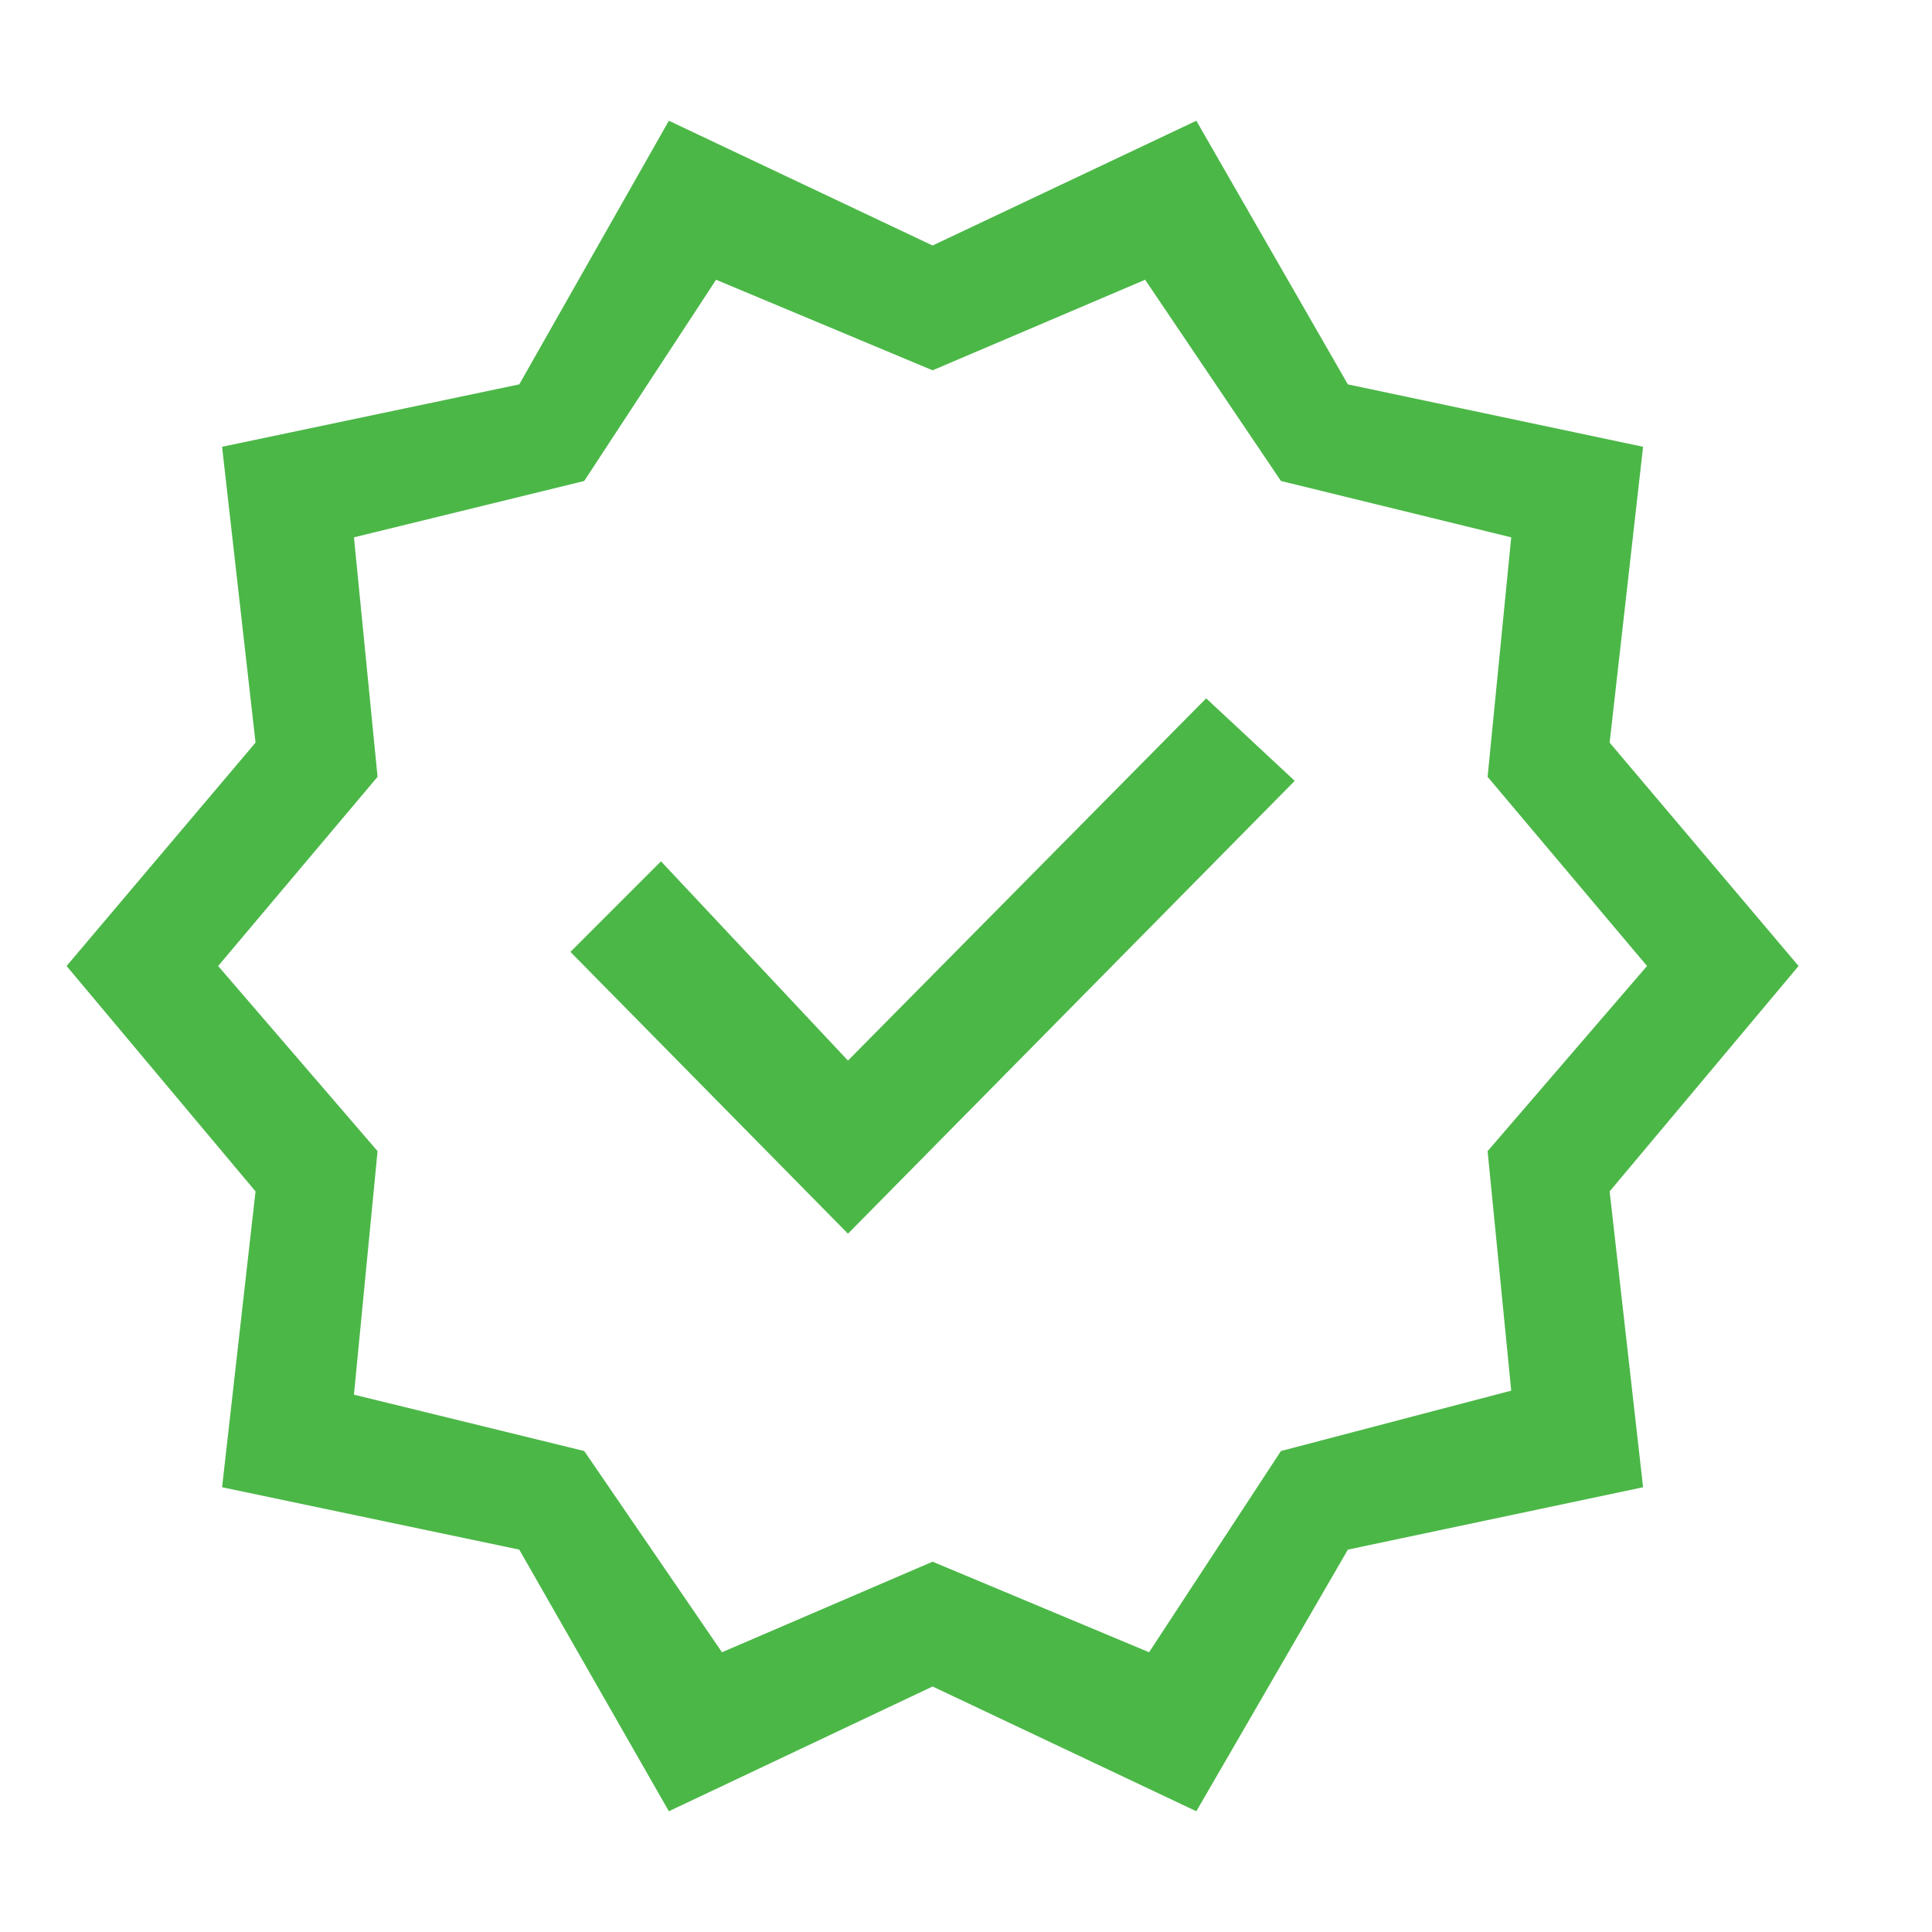
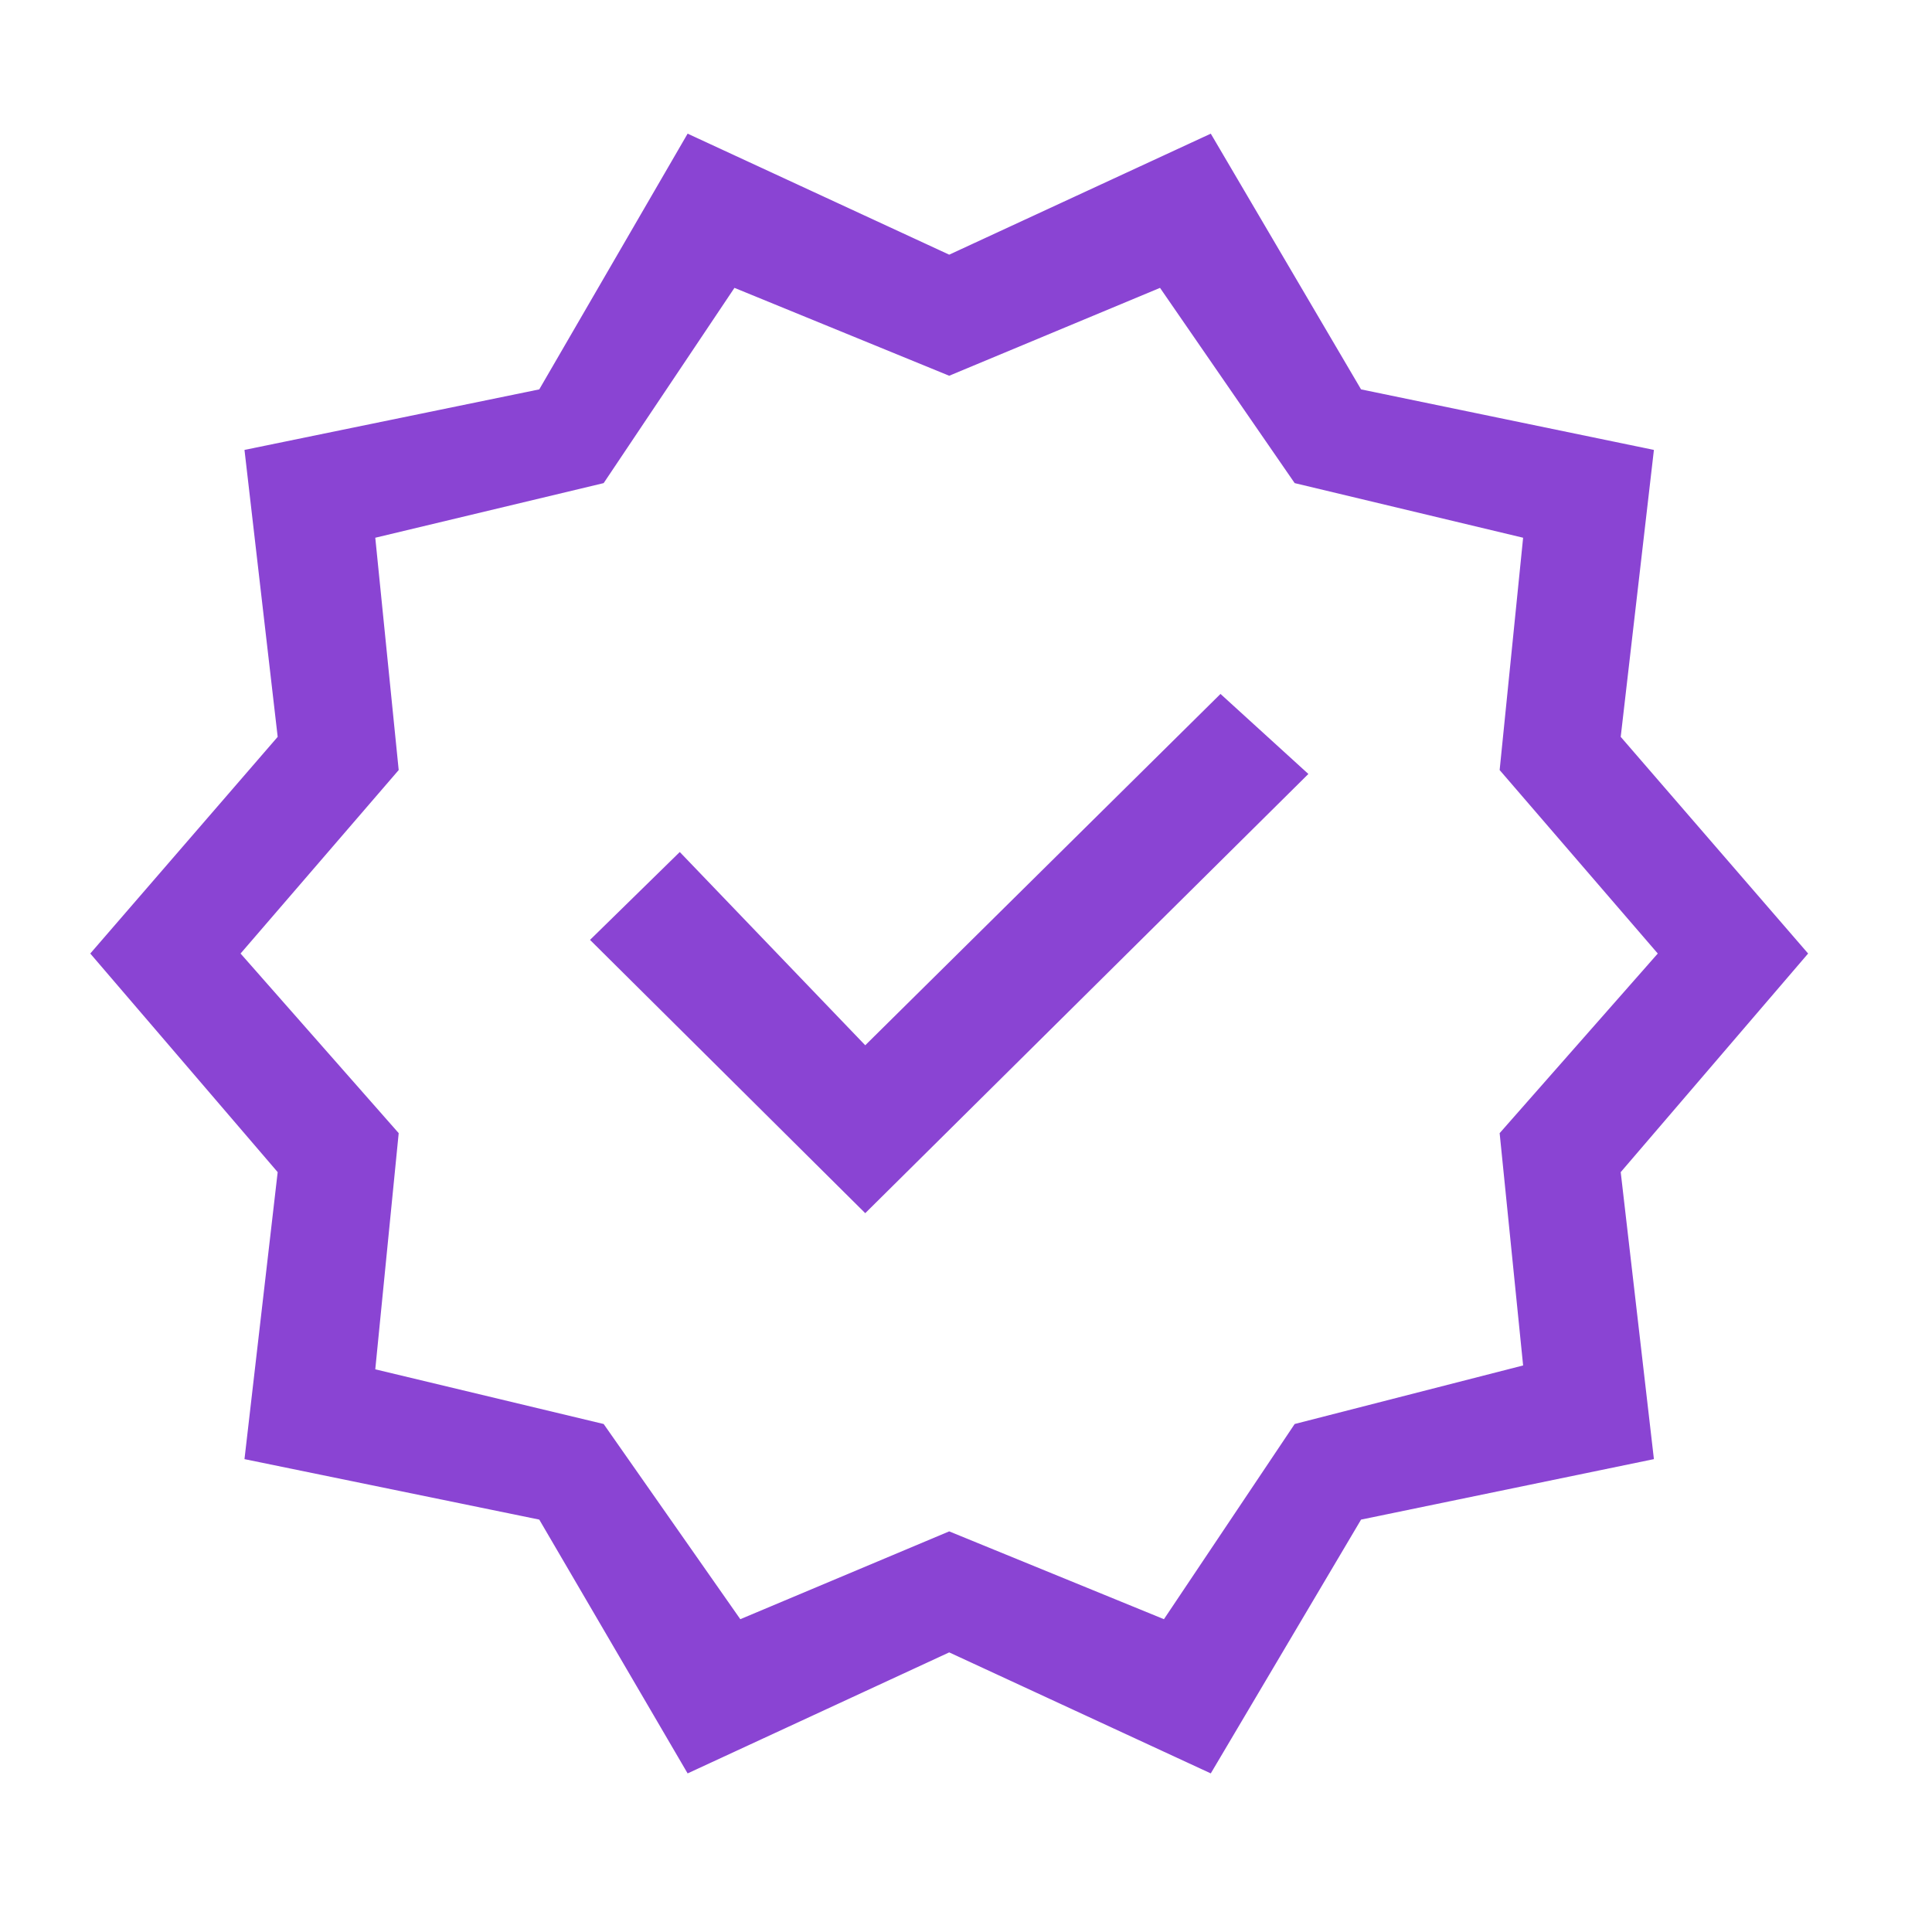
- <svg xmlns="http://www.w3.org/2000/svg" width="64" height="64" viewBox="0 0 64 64" fill="none">
-   <path d="M22.157 60L17.201 51.333L7.357 49.267L8.465 39.467L2.206 32L8.465 24.6L7.357 14.8L17.201 12.733L22.157 4L30.893 8.133L39.63 4L44.65 12.733L54.429 14.8L53.321 24.6L59.58 32L53.321 39.467L54.429 49.267L44.65 51.333L39.63 60L30.893 55.867L22.157 60ZM23.917 54.733L30.893 51.733L38.065 54.733L42.433 48.067L50.061 46.067L49.279 38.133L54.56 32L49.279 25.733L50.061 17.8L42.433 15.933L37.934 9.267L30.893 12.267L23.721 9.267L19.353 15.933L11.725 17.8L12.507 25.733L7.226 32L12.507 38.133L11.725 46.2L19.353 48.067L23.917 54.733ZM28.09 40.867L42.889 25.867L39.956 23.133L28.09 35.133L21.896 28.533L18.897 31.533L28.09 40.867Z" fill="#4BB747" />
+ <svg xmlns="http://www.w3.org/2000/svg" width="33" height="33" viewBox="0 0 33 33" fill="none">
+   <path d="M11.745 30.291L9.211 25.956L4.176 24.923L4.743 20.021L1.542 16.287L4.743 12.586L4.176 7.685L9.211 6.651L11.745 2.283L16.213 4.35L20.681 2.283L23.248 6.651L28.25 7.685L27.683 12.586L30.884 16.287L27.683 20.021L28.25 24.923L23.248 25.956L20.681 30.291L16.213 28.224L11.745 30.291ZM12.645 27.657L16.213 26.157L19.881 27.657L22.114 24.323L26.016 23.323L25.615 19.355L28.316 16.287L25.615 13.153L26.016 9.185L22.114 8.252L19.814 4.917L16.213 6.418L12.545 4.917L10.311 8.252L6.41 9.185L6.81 13.153L4.109 16.287L6.81 19.355L6.41 23.389L10.311 24.323L12.645 27.657ZM14.779 20.722L22.348 13.22L20.847 11.853L14.779 17.854L11.611 14.553L10.078 16.054L14.779 20.722Z" fill="#8A44D3" />
</svg>
